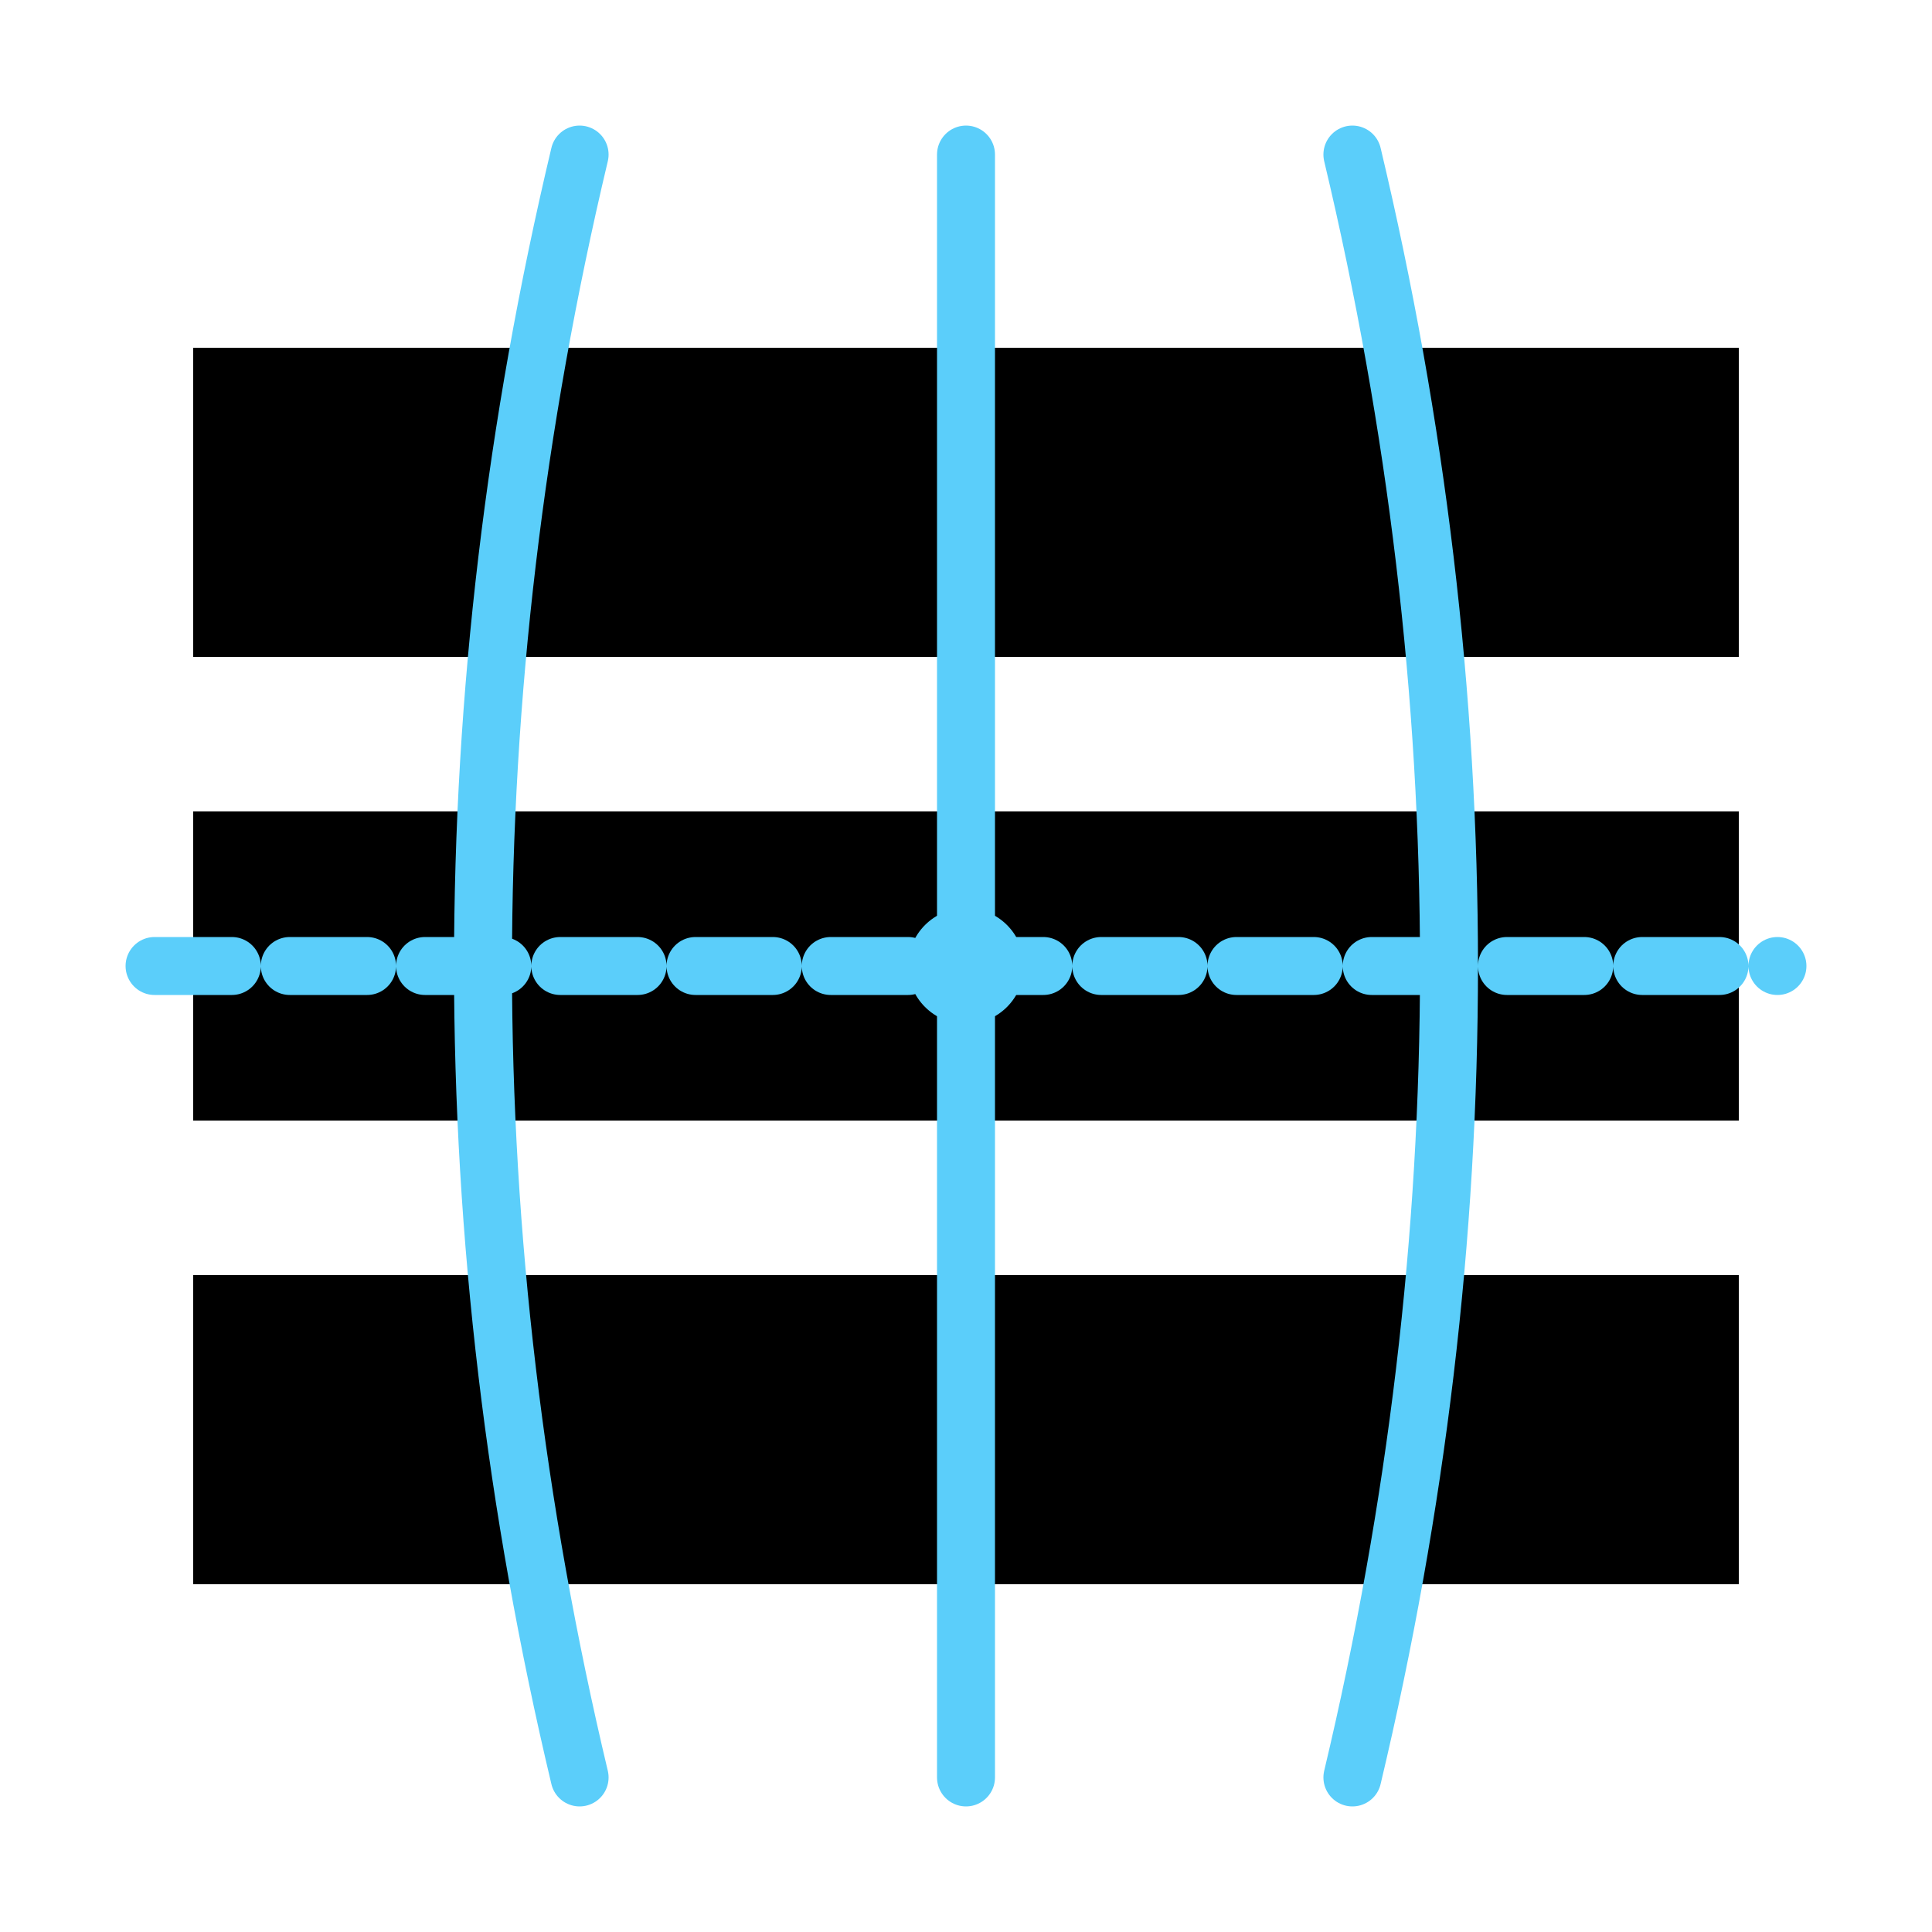
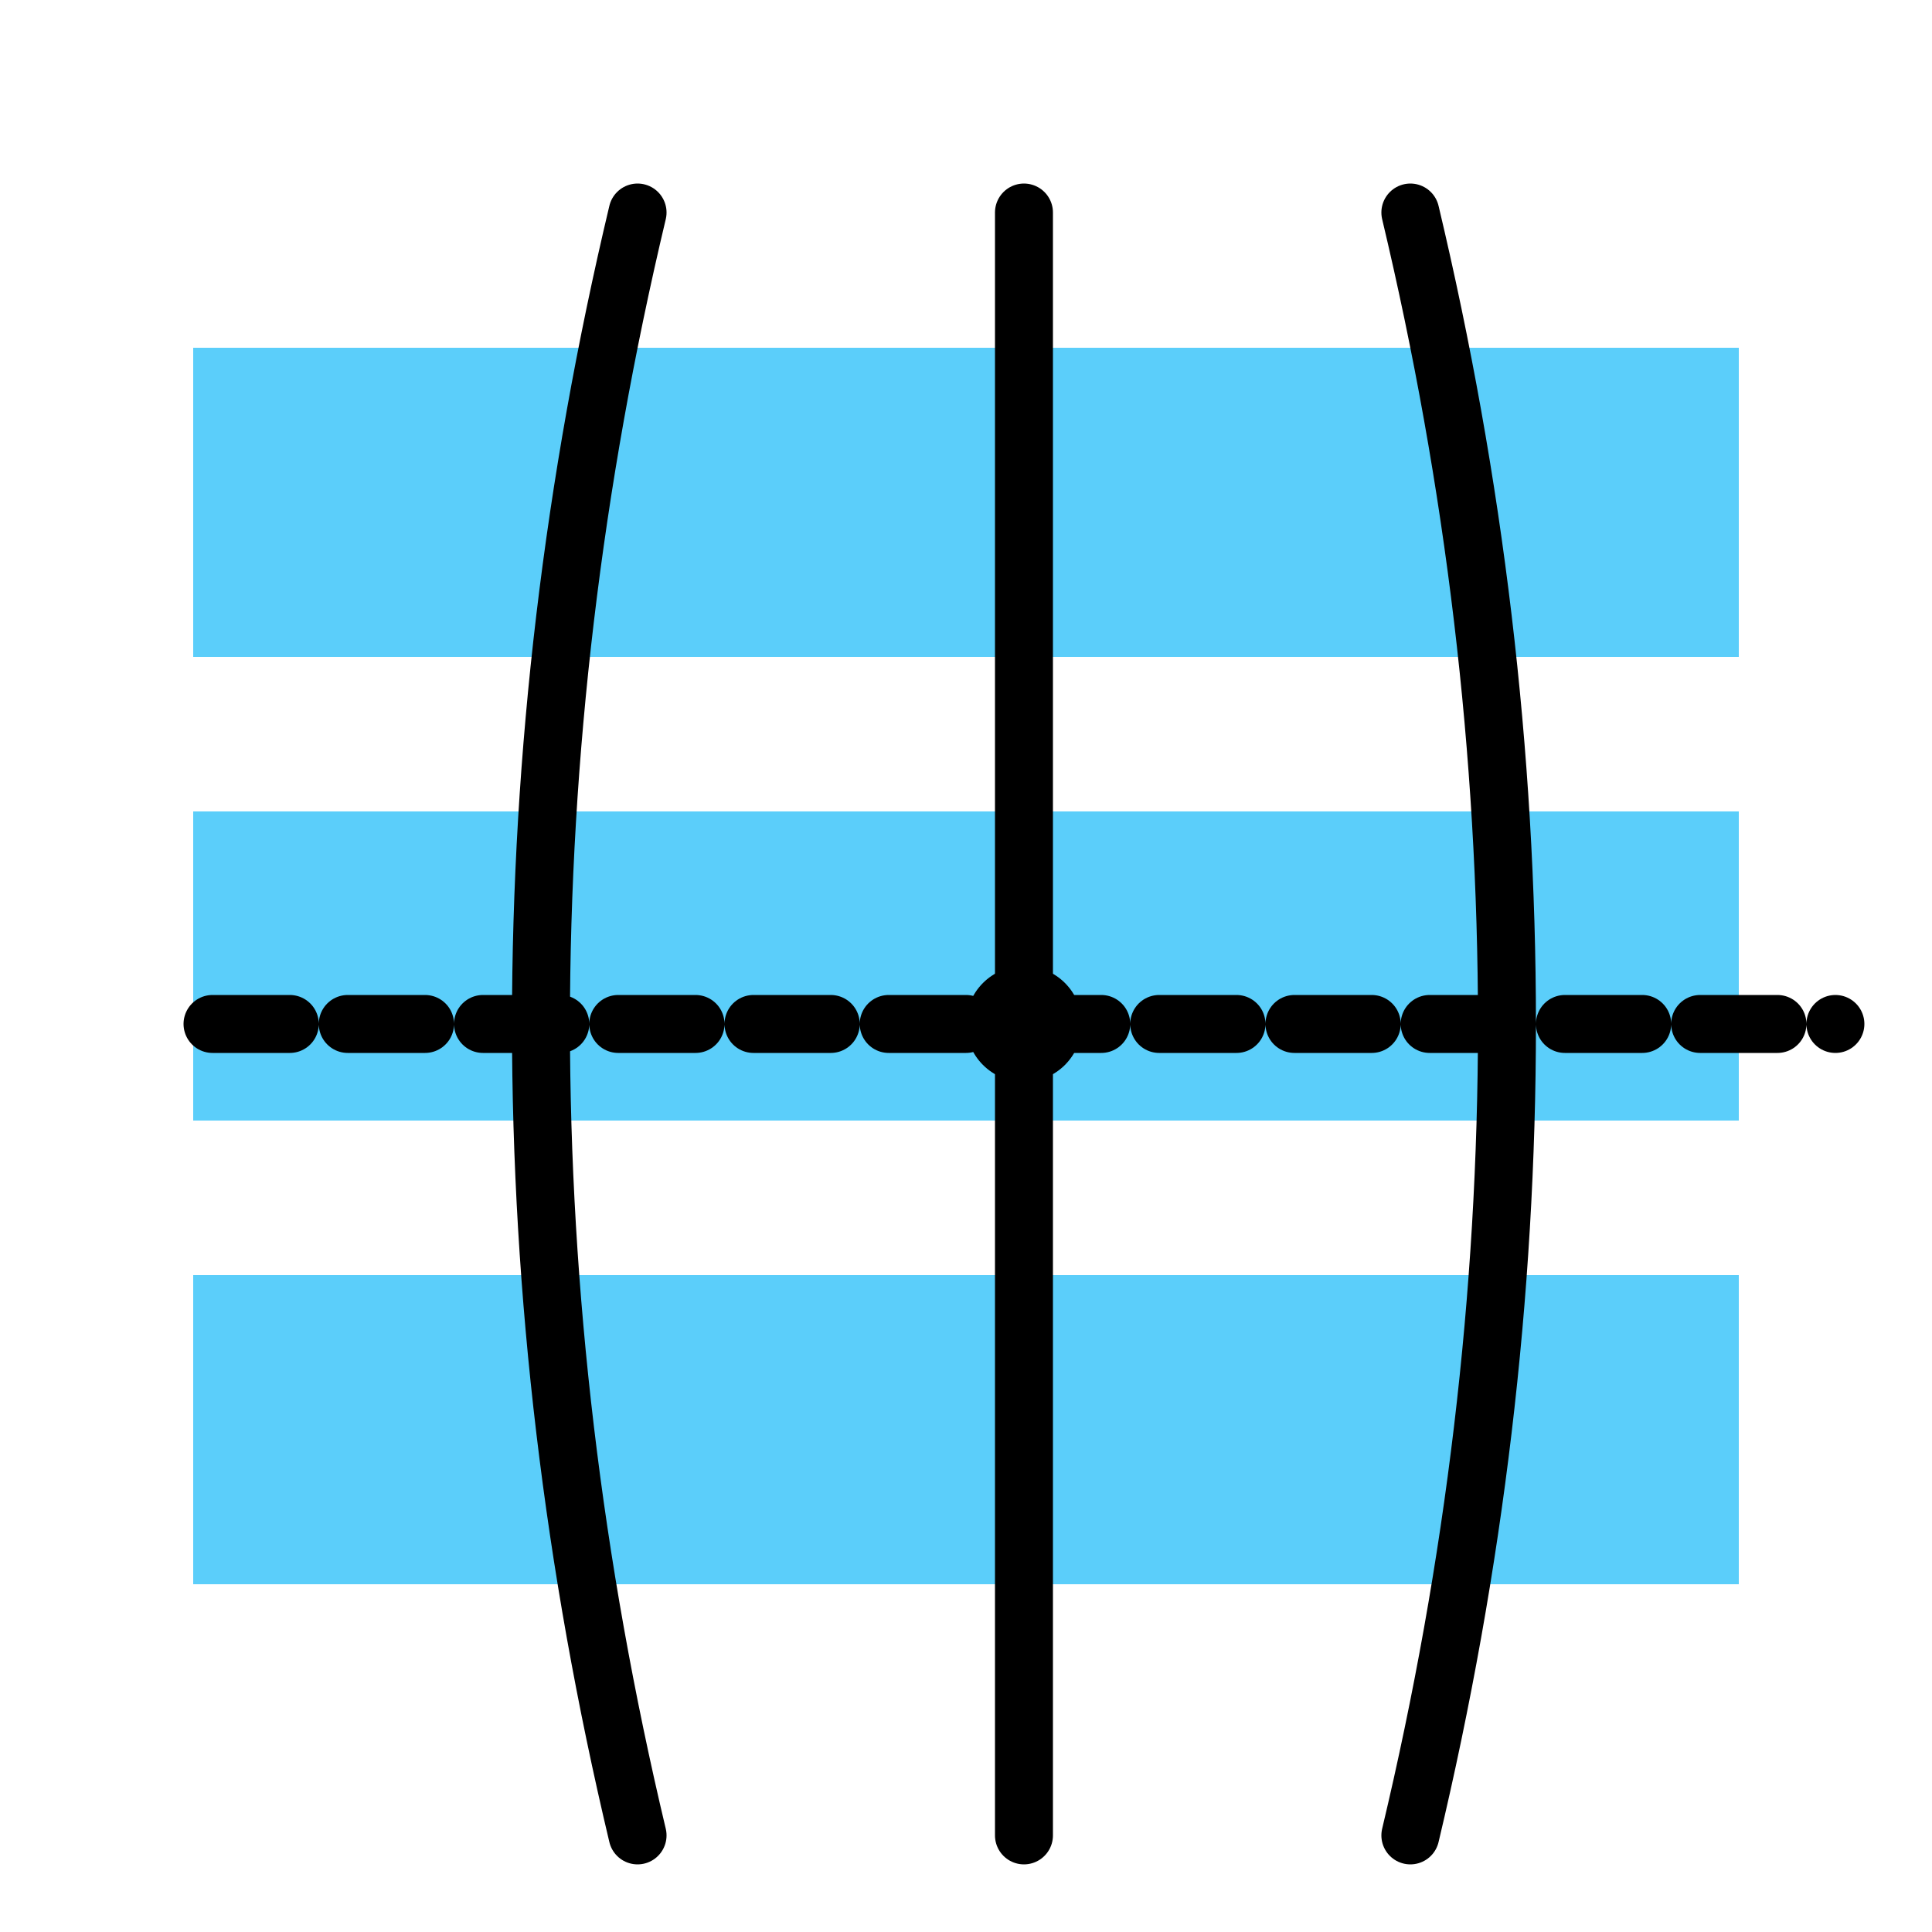
<svg xmlns="http://www.w3.org/2000/svg" viewBox="0 0 100 100" width="100" height="100">
  <defs>
    <style>
+       .teal-fill { fill: #5BCEFA; }
+       .black-stroke { stroke: #000000; fill: none; stroke-width: 3; stroke-linecap: round; }
      .black-fill { fill: #000000; }
-       .teal-stroke { stroke: #5BCEFA; fill: none; stroke-width: 3; stroke-linecap: round; }
    </style>
  </defs>
-   <rect x="10" y="18" width="80" height="16" class="black-fill" />
-   <rect x="10" y="42" width="80" height="16" class="black-fill" />
-   <rect x="10" y="66" width="80" height="16" class="black-fill" />
-   <line x1="50" y1="8" x2="50" y2="92" class="teal-stroke" stroke-width="3.5" />
-   <path d="M 30,8 Q 20,50 30,92" class="teal-stroke" />
-   <path d="M 70,8 Q 80,50 70,92" class="teal-stroke" />
-   <line x1="8" y1="50" x2="92" y2="50" class="teal-stroke" stroke-width="2.5" stroke-dasharray="4,3" />
-   <circle cx="50" cy="50" r="3" fill="#5BCEFA" />
+   <rect x="10" y="18" width="80" height="16" class="teal-fill" />
+   <rect x="10" y="42" width="80" height="16" class="teal-fill" />
+   <rect x="10" y="66" width="80" height="16" class="teal-fill" />
+   <g transform="translate(3, 3)">
+     <line x1="50" y1="8" x2="50" y2="92" class="black-stroke" stroke-width="3.5" />
+     <path d="M 30,8 Q 20,50 30,92" class="black-stroke" />
+     <path d="M 70,8 Q 80,50 70,92" class="black-stroke" />
+     <line x1="8" y1="50" x2="92" y2="50" class="black-stroke" stroke-width="2.5" stroke-dasharray="4,3" />
+     <circle cx="50" cy="50" r="3" class="black-fill" />
+   </g>
</svg>
